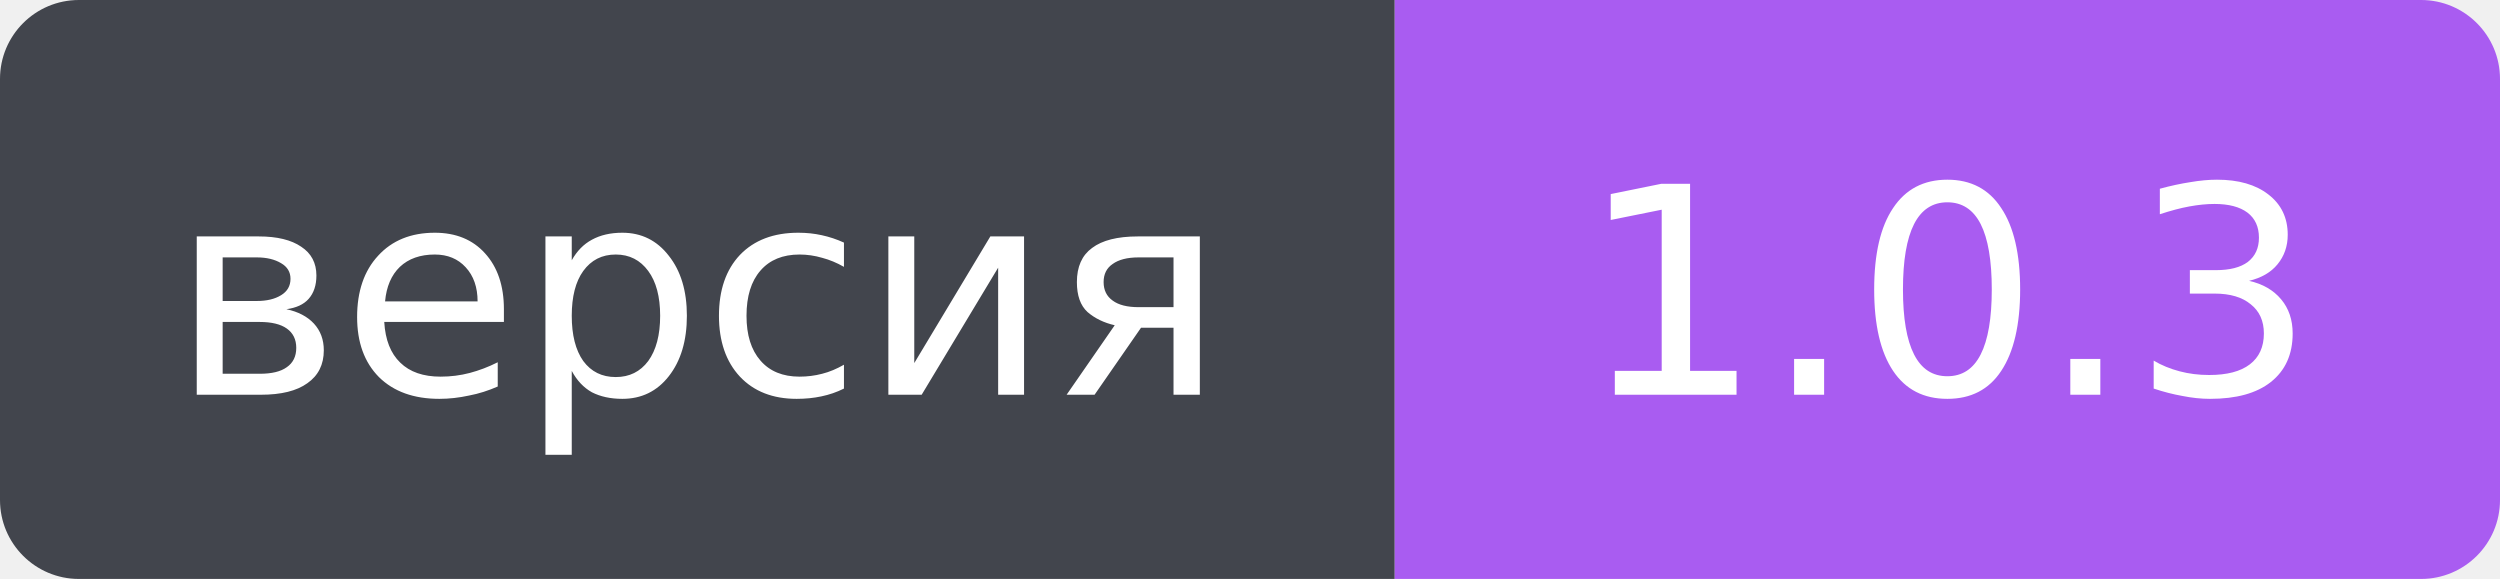
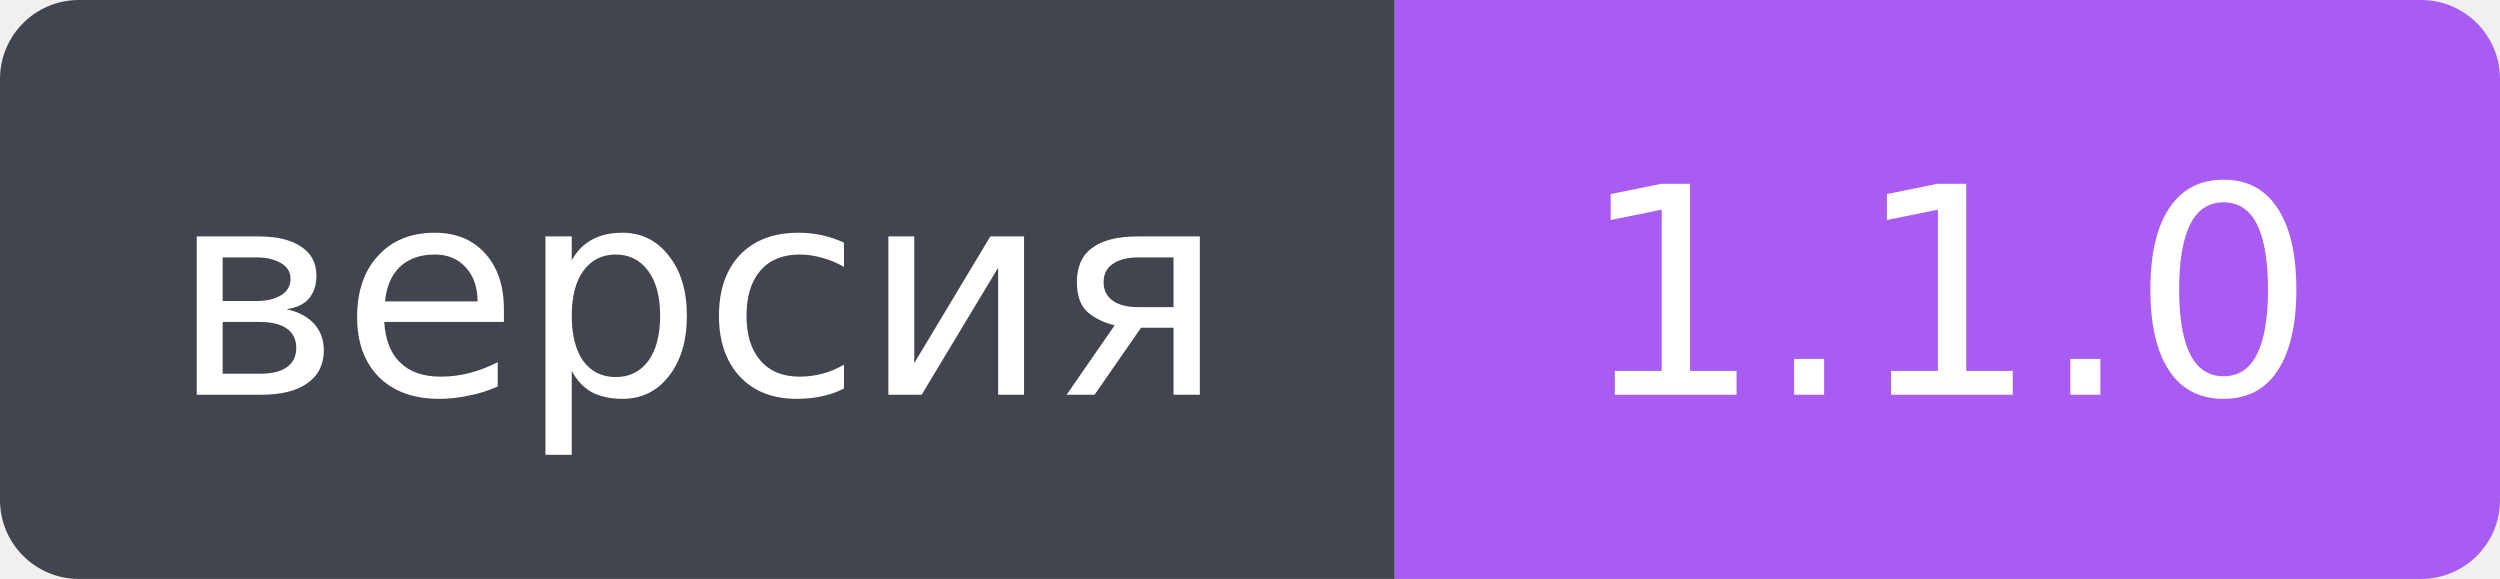
- <svg xmlns="http://www.w3.org/2000/svg" width="95" height="22" role="img" aria-label="версия: 1.0.3">
+ <svg xmlns="http://www.w3.org/2000/svg" width="95" height="22" role="img" aria-label="версия: 1.1.0">
  <clipPath id="r">
    <rect width="95" height="22" rx="3" />
  </clipPath>
  <g clip-path="url(#r)">
    <path fill="#42454d" d="M0 0h53v22H0z" />
    <path fill="#a95cf1" d="M53 0h42v22H53z" />
  </g>
  <g fill="#fff" text-anchor="middle" font-family="Verdana,DejaVu Sans,sans-serif" font-size="11">
    <text x="26.5" y="15">версия</text>
-     <text x="74.0" y="15">1.0.3</text>
+     <text x="74.0" y="15">1.1.0</text>
  </g>
</svg>
